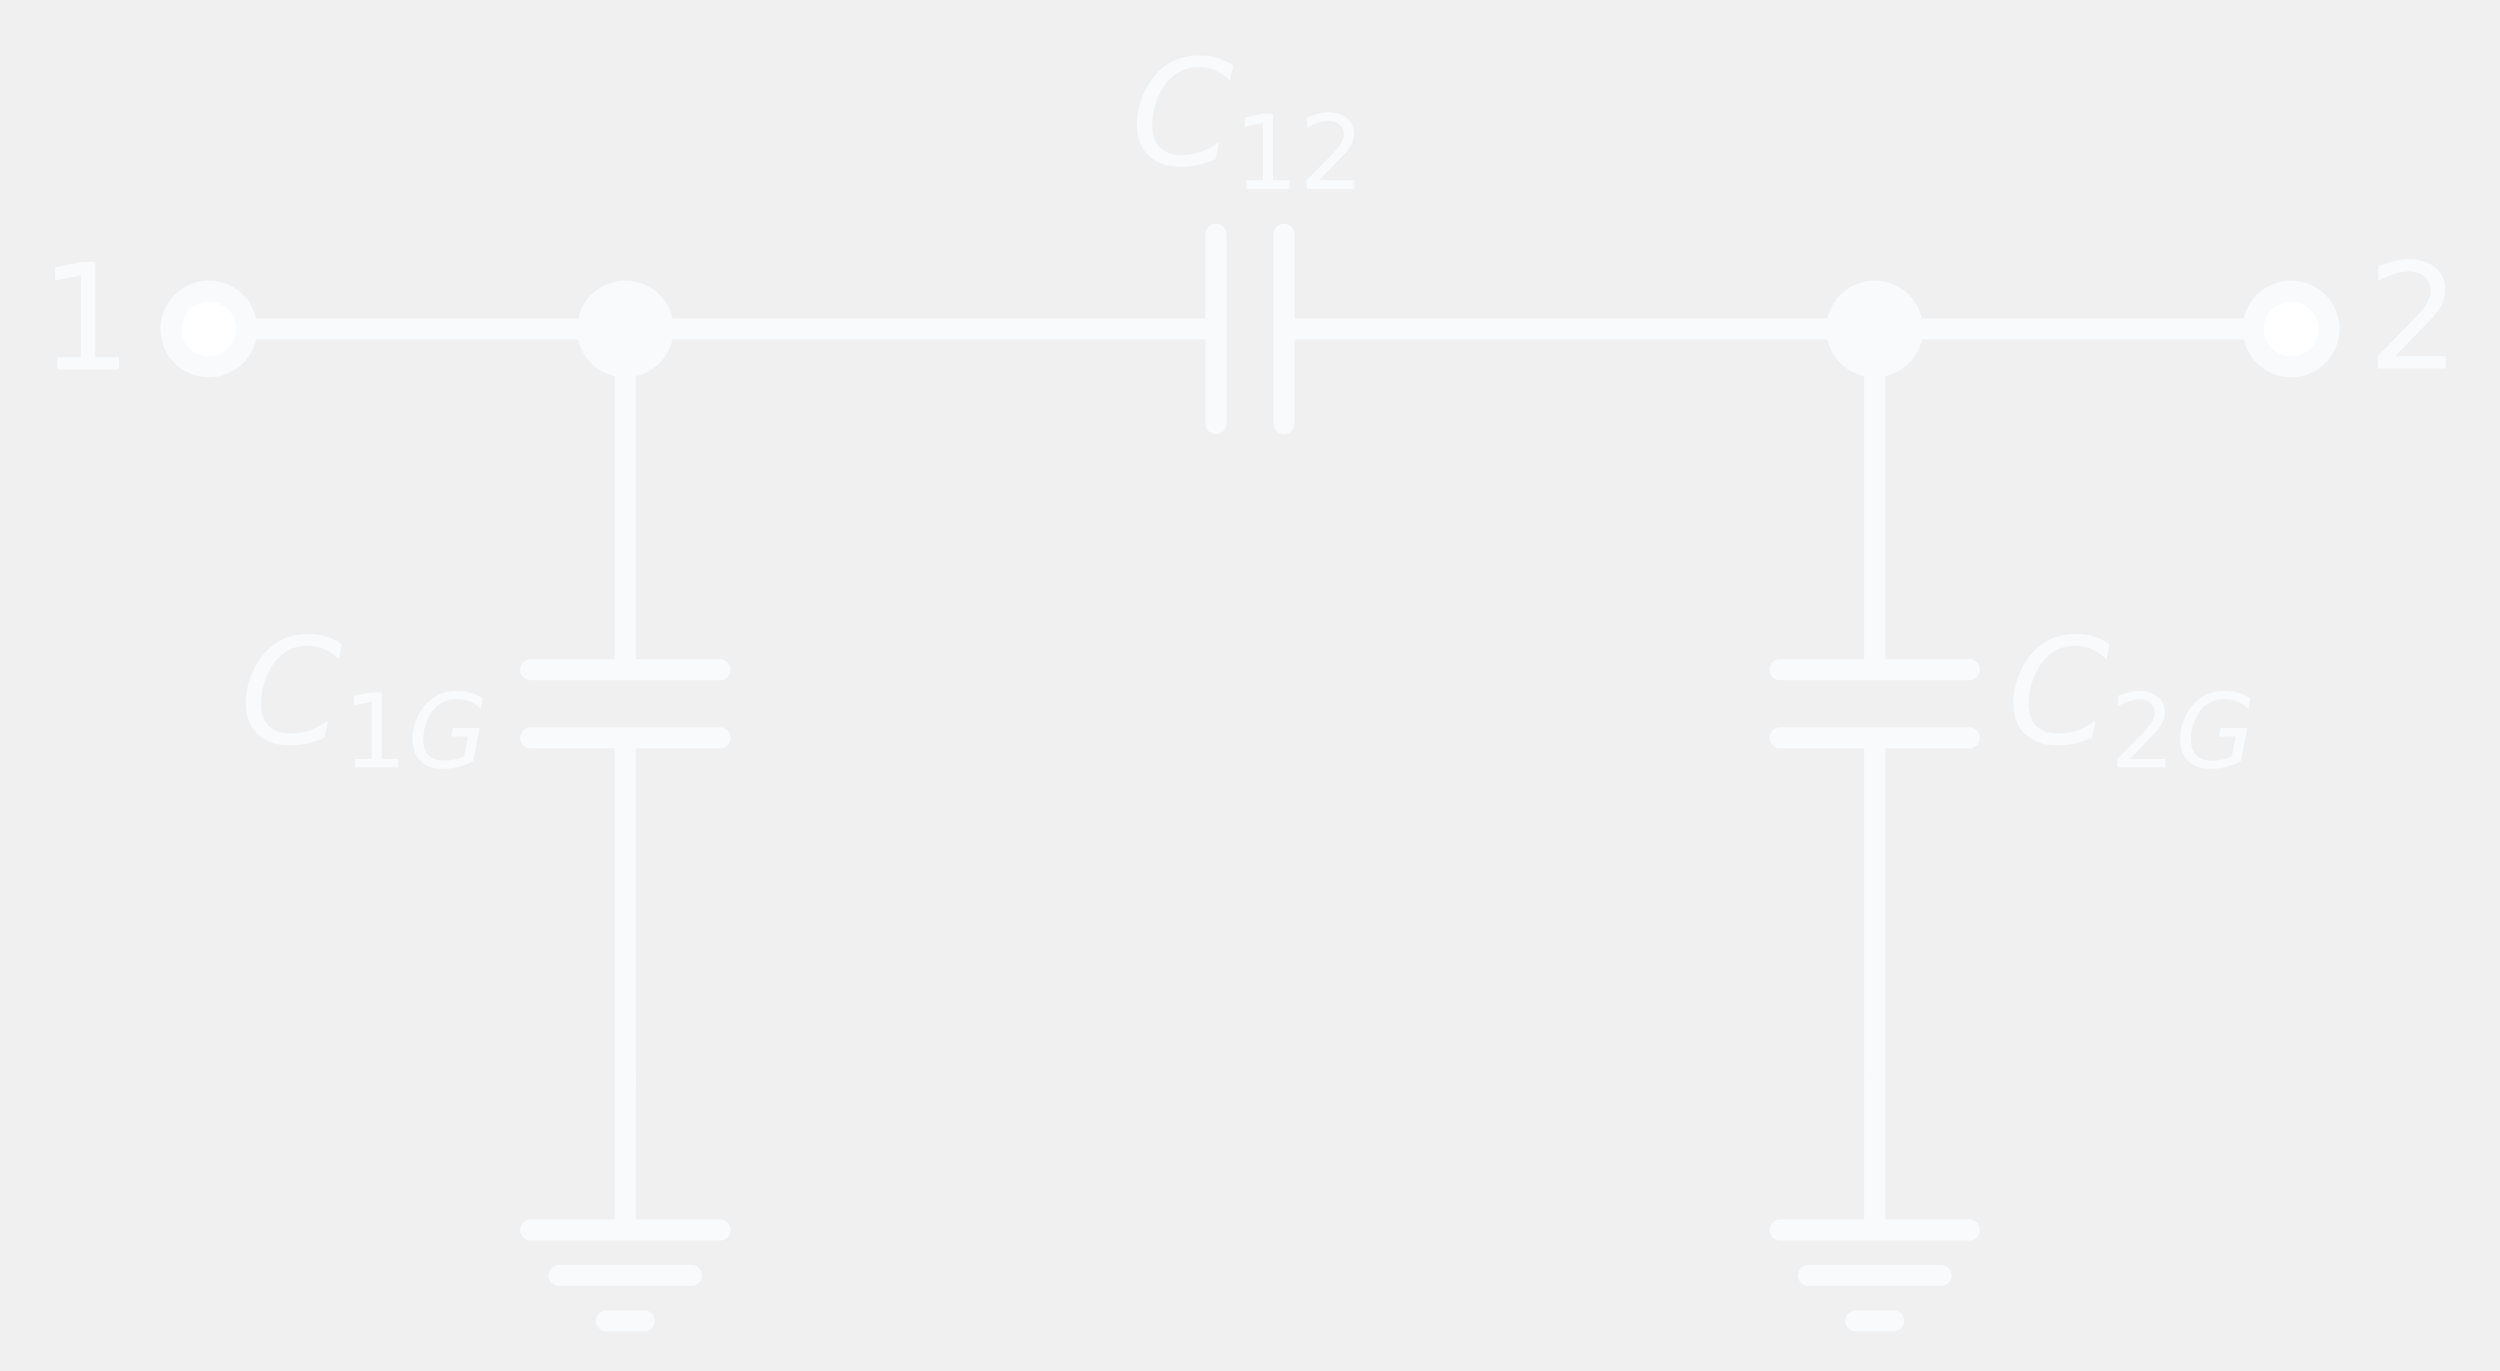
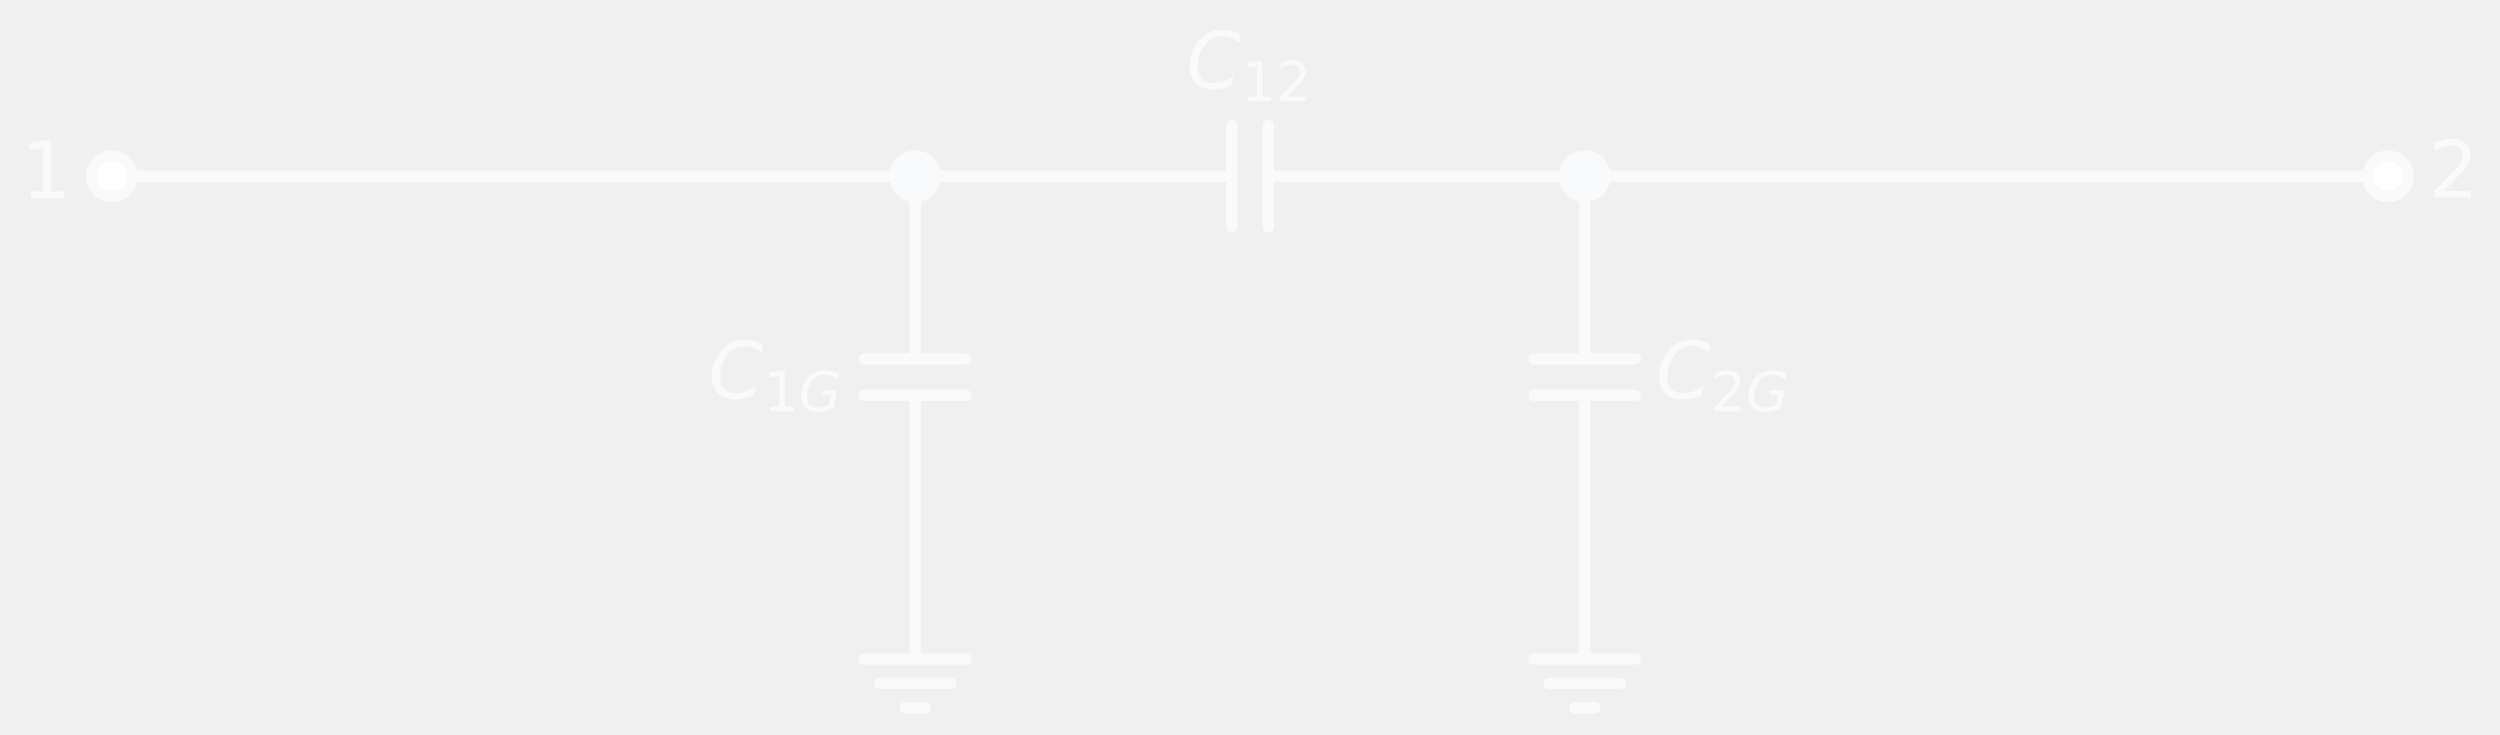
- <svg xmlns="http://www.w3.org/2000/svg" xmlns:xlink="http://www.w3.org/1999/xlink" width="237.72pt" height="130.28pt" viewBox="0 0 237.72 130.28" version="1.1">
+ <svg xmlns="http://www.w3.org/2000/svg" xmlns:xlink="http://www.w3.org/1999/xlink" width="443.64pt" height="130.28pt" viewBox="0 0 443.64 130.28" version="1.1">
  <defs>
    <style type="text/css">*{stroke-linejoin: round; stroke-linecap: butt}</style>
  </defs>
  <g id="figure_1">
    <g id="patch_1">
-       <path d="M 0 130.28 L 237.72 130.28 L 237.72 0 L 0 0 L 0 130.28 z " style="fill: none" />
+       <path d="M 0 130.28 L 443.64 130.28 L 443.64 0 L 0 0 L 0 130.28 z " style="fill: none" />
    </g>
    <g id="axes_1">
      <g id="line2d_1">
-         <path d="M 19.86 31.28 L 39.66 31.28 L 59.46 31.28 " clip-path="url(#pNORMALIZED)" style="fill: none; stroke: #f8fafc; stroke-width: 2; stroke-linecap: round" />
+         <path d="M 19.86 31.28 L 91.14 31.28 L 162.42 31.28 " clip-path="url(#pNORMALIZED)" style="fill: none; stroke: #f8fafc; stroke-width: 2; stroke-linecap: round" />
      </g>
      <g id="line2d_2">
-         <path d="M 178.26 31.28 L 198.06 31.28 L 217.86 31.28 " clip-path="url(#pNORMALIZED)" style="fill: none; stroke: #f8fafc; stroke-width: 2; stroke-linecap: round" />
+         <path d="M 281.22 31.28 L 352.5 31.28 L 423.78 31.28 " clip-path="url(#pNORMALIZED)" style="fill: none; stroke: #f8fafc; stroke-width: 2; stroke-linecap: round" />
      </g>
      <g id="line2d_3">
-         <path d="M 59.46 31.28 L 115.62 31.28 M 115.62 22.28 L 115.62 40.28 M 122.1 22.28 L 122.1 40.28 M 122.1 31.28 L 178.26 31.28 " clip-path="url(#pNORMALIZED)" style="fill: none; stroke: #f8fafc; stroke-width: 2; stroke-linecap: round" />
+         <path d="M 162.42 31.28 L 218.58 31.28 M 218.58 22.28 L 218.58 40.28 M 225.06 22.28 L 225.06 40.28 M 225.06 31.28 L 281.22 31.28 " clip-path="url(#pNORMALIZED)" style="fill: none; stroke: #f8fafc; stroke-width: 2; stroke-linecap: round" />
      </g>
      <g id="line2d_4">
-         <path d="M 59.46 31.28 L 59.46 63.68 M 68.46 63.68 L 50.46 63.68 M 68.46 70.16 L 50.46 70.16 M 59.46 70.16 L 59.46 102.56 " clip-path="url(#pNORMALIZED)" style="fill: none; stroke: #f8fafc; stroke-width: 2; stroke-linecap: round" />
+         <path d="M 162.42 31.28 L 162.42 63.68 M 171.42 63.68 L 153.42 63.68 M 171.42 70.16 L 153.42 70.16 M 162.42 70.16 L 162.42 102.56 " clip-path="url(#pNORMALIZED)" style="fill: none; stroke: #f8fafc; stroke-width: 2; stroke-linecap: round" />
      </g>
      <g id="line2d_5">
-         <path d="M 178.26 31.28 L 178.26 63.68 M 187.26 63.68 L 169.26 63.68 M 187.26 70.16 L 169.26 70.16 M 178.26 70.16 L 178.26 102.56 " clip-path="url(#pNORMALIZED)" style="fill: none; stroke: #f8fafc; stroke-width: 2; stroke-linecap: round" />
+         <path d="M 281.22 31.28 L 281.22 63.68 M 290.22 63.68 L 272.22 63.68 M 290.22 70.16 L 272.22 70.16 M 281.22 70.16 L 281.22 102.56 " clip-path="url(#pNORMALIZED)" style="fill: none; stroke: #f8fafc; stroke-width: 2; stroke-linecap: round" />
      </g>
      <g id="line2d_6">
-         <path d="M 59.46 102.56 L 59.46 116.96 L 50.46 116.96 L 68.46 116.96 M 53.16 121.28 L 65.76 121.28 M 57.66 125.6 L 61.26 125.6 " clip-path="url(#pNORMALIZED)" style="fill: none; stroke: #f8fafc; stroke-width: 2; stroke-linecap: round" />
+         <path d="M 162.42 102.56 L 162.42 116.96 L 153.42 116.96 L 171.42 116.96 M 156.12 121.28 L 168.72 121.28 M 160.62 125.6 L 164.22 125.6 " clip-path="url(#pNORMALIZED)" style="fill: none; stroke: #f8fafc; stroke-width: 2; stroke-linecap: round" />
      </g>
      <g id="line2d_7">
-         <path d="M 178.26 102.56 L 178.26 116.96 L 169.26 116.96 L 187.26 116.96 M 171.96 121.28 L 184.56 121.28 M 176.46 125.6 L 180.06 125.6 " clip-path="url(#pNORMALIZED)" style="fill: none; stroke: #f8fafc; stroke-width: 2; stroke-linecap: round" />
+         <path d="M 281.22 102.56 L 281.22 116.96 L 272.22 116.96 L 290.22 116.96 M 274.92 121.28 L 287.52 121.28 M 279.42 125.6 L 283.02 125.6 " clip-path="url(#pNORMALIZED)" style="fill: none; stroke: #f8fafc; stroke-width: 2; stroke-linecap: round" />
      </g>
      <g id="text_1">
-         <g style="fill: #f8fafc" transform="translate(107.52 15.76844) scale(0.14 -0.14)">
+         <g style="fill: #f8fafc" transform="translate(210.48 15.76844) scale(0.14 -0.14)">
          <defs>
            <path id="DejaVuSans-Oblique-43" d="M 4447 4306 L 4319 3641 Q 4019 3944 3683 4091 Q 3347 4238 2956 4238 Q 2422 4238 2017 3981 Q 1613 3725 1319 3200 Q 1131 2863 1032 2486 Q 934 2109 934 1728 Q 934 1091 1264 756 Q 1594 422 2222 422 Q 2656 422 3056 561 Q 3456 700 3834 978 L 3688 231 Q 3316 72 2936 -9 Q 2556 -91 2175 -91 Q 1278 -91 773 396 Q 269 884 269 1753 Q 269 2309 461 2846 Q 653 3384 1013 3828 Q 1394 4300 1883 4525 Q 2372 4750 3022 4750 Q 3422 4750 3780 4639 Q 4138 4528 4447 4306 z " transform="scale(0.015625)" />
            <path id="DejaVuSans-31" d="M 794 531 L 1825 531 L 1825 4091 L 703 3866 L 703 4441 L 1819 4666 L 2450 4666 L 2450 531 L 3481 531 L 3481 0 L 794 0 L 794 531 z " transform="scale(0.015625)" />
            <path id="DejaVuSans-32" d="M 1228 531 L 3431 531 L 3431 0 L 469 0 L 469 531 Q 828 903 1448 1529 Q 2069 2156 2228 2338 Q 2531 2678 2651 2914 Q 2772 3150 2772 3378 Q 2772 3750 2511 3984 Q 2250 4219 1831 4219 Q 1534 4219 1204 4116 Q 875 4013 500 3803 L 500 4441 Q 881 4594 1212 4672 Q 1544 4750 1819 4750 Q 2544 4750 2975 4387 Q 3406 4025 3406 3419 Q 3406 3131 3298 2873 Q 3191 2616 2906 2266 Q 2828 2175 2409 1742 Q 1991 1309 1228 531 z " transform="scale(0.015625)" />
          </defs>
          <use xlink:href="#DejaVuSans-Oblique-43" transform="translate(0 0.78125)" />
          <use xlink:href="#DejaVuSans-31" transform="translate(69.82422 -15.625) scale(0.7)" />
          <use xlink:href="#DejaVuSans-32" transform="translate(114.3604 -15.625) scale(0.7)" />
        </g>
      </g>
      <g id="text_2">
-         <g style="fill: #f8fafc" transform="translate(22.78 70.78312) scale(0.14 -0.14)">
+         <g style="fill: #f8fafc" transform="translate(125.74 70.78312) scale(0.14 -0.14)">
          <defs>
            <path id="DejaVuSans-Oblique-47" d="M 3494 697 L 3738 1919 L 2700 1919 L 2797 2438 L 4453 2438 L 4050 384 Q 3634 156 3143 32 Q 2653 -91 2156 -91 Q 1278 -91 783 396 Q 288 884 288 1753 Q 288 2475 589 3126 Q 891 3778 1422 4213 Q 1756 4484 2153 4617 Q 2550 4750 3034 4750 Q 3472 4750 3873 4639 Q 4275 4528 4641 4306 L 4513 3634 Q 4231 3928 3853 4083 Q 3475 4238 3047 4238 Q 2550 4238 2172 4048 Q 1794 3859 1497 3463 Q 1244 3125 1098 2667 Q 953 2209 953 1734 Q 953 1081 1287 751 Q 1622 422 2284 422 Q 2616 422 2925 492 Q 3234 563 3494 697 z " transform="scale(0.015625)" />
          </defs>
          <use xlink:href="#DejaVuSans-Oblique-43" transform="translate(0 0.78125)" />
          <use xlink:href="#DejaVuSans-31" transform="translate(69.82422 -15.625) scale(0.7)" />
          <use xlink:href="#DejaVuSans-Oblique-47" transform="translate(114.3604 -15.625) scale(0.7)" />
        </g>
      </g>
      <g id="text_3">
-         <g style="fill: #f8fafc" transform="translate(190.86 70.78312) scale(0.14 -0.14)">
+         <g style="fill: #f8fafc" transform="translate(293.82 70.78312) scale(0.14 -0.14)">
          <use xlink:href="#DejaVuSans-Oblique-43" transform="translate(0 0.78125)" />
          <use xlink:href="#DejaVuSans-32" transform="translate(69.82422 -15.625) scale(0.7)" />
          <use xlink:href="#DejaVuSans-Oblique-47" transform="translate(114.3604 -15.625) scale(0.7)" />
        </g>
      </g>
      <g id="patch_2">
-         <path d="M 59.46 34.88 C 60.415 34.88 61.33 34.501 62.006 33.826 C 62.681 33.15 63.06 32.235 63.06 31.28 C 63.06 30.325 62.681 29.41 62.006 28.734 C 61.33 28.059 60.415 27.68 59.46 27.68 C 58.505 27.68 57.59 28.059 56.914 28.734 C 56.239 29.41 55.86 30.325 55.86 31.28 C 55.86 32.235 56.239 33.15 56.914 33.826 C 57.59 34.501 58.505 34.88 59.46 34.88 z " clip-path="url(#pNORMALIZED)" style="fill: #f8fafc; stroke: #f8fafc; stroke-width: 2; stroke-linejoin: miter" />
+         <path d="M 162.42 34.88 C 163.375 34.88 164.29 34.501 164.966 33.826 C 165.641 33.15 166.02 32.235 166.02 31.28 C 166.02 30.325 165.641 29.41 164.966 28.734 C 164.29 28.059 163.375 27.68 162.42 27.68 C 161.465 27.68 160.55 28.059 159.874 28.734 C 159.199 29.41 158.82 30.325 158.82 31.28 C 158.82 32.235 159.199 33.15 159.874 33.826 C 160.55 34.501 161.465 34.88 162.42 34.88 z " clip-path="url(#pNORMALIZED)" style="fill: #f8fafc; stroke: #f8fafc; stroke-width: 2; stroke-linejoin: miter" />
      </g>
      <g id="patch_3">
-         <path d="M 178.26 34.88 C 179.215 34.88 180.13 34.501 180.806 33.826 C 181.481 33.15 181.86 32.235 181.86 31.28 C 181.86 30.325 181.481 29.41 180.806 28.734 C 180.13 28.059 179.215 27.68 178.26 27.68 C 177.305 27.68 176.39 28.059 175.714 28.734 C 175.039 29.41 174.66 30.325 174.66 31.28 C 174.66 32.235 175.039 33.15 175.714 33.826 C 176.39 34.501 177.305 34.88 178.26 34.88 z " clip-path="url(#pNORMALIZED)" style="fill: #f8fafc; stroke: #f8fafc; stroke-width: 2; stroke-linejoin: miter" />
+         <path d="M 281.22 34.88 C 282.175 34.88 283.09 34.501 283.766 33.826 C 284.441 33.15 284.82 32.235 284.82 31.28 C 284.82 30.325 284.441 29.41 283.766 28.734 C 283.09 28.059 282.175 27.68 281.22 27.68 C 280.265 27.68 279.35 28.059 278.674 28.734 C 277.999 29.41 277.62 30.325 277.62 31.28 C 277.62 32.235 277.999 33.15 278.674 33.826 C 279.35 34.501 280.265 34.88 281.22 34.88 z " clip-path="url(#pNORMALIZED)" style="fill: #f8fafc; stroke: #f8fafc; stroke-width: 2; stroke-linejoin: miter" />
      </g>
      <g id="patch_4">
        <path d="M 19.86 34.88 C 20.815 34.88 21.73 34.501 22.406 33.826 C 23.081 33.15 23.46 32.235 23.46 31.28 C 23.46 30.325 23.081 29.41 22.406 28.734 C 21.73 28.059 20.815 27.68 19.86 27.68 C 18.905 27.68 17.99 28.059 17.314 28.734 C 16.639 29.41 16.26 30.325 16.26 31.28 C 16.26 32.235 16.639 33.15 17.314 33.826 C 17.99 34.501 18.905 34.88 19.86 34.88 z " clip-path="url(#pNORMALIZED)" style="fill: #ffffff; stroke: #f8fafc; stroke-width: 2; stroke-linejoin: miter" />
      </g>
      <g id="patch_5">
-         <path d="M 217.86 34.88 C 218.815 34.88 219.73 34.501 220.406 33.826 C 221.081 33.15 221.46 32.235 221.46 31.28 C 221.46 30.325 221.081 29.41 220.406 28.734 C 219.73 28.059 218.815 27.68 217.86 27.68 C 216.905 27.68 215.99 28.059 215.314 28.734 C 214.639 29.41 214.26 30.325 214.26 31.28 C 214.26 32.235 214.639 33.15 215.314 33.826 C 215.99 34.501 216.905 34.88 217.86 34.88 z " clip-path="url(#pNORMALIZED)" style="fill: #ffffff; stroke: #f8fafc; stroke-width: 2; stroke-linejoin: miter" />
+         <path d="M 423.78 34.88 C 424.735 34.88 425.65 34.501 426.326 33.826 C 427.001 33.15 427.38 32.235 427.38 31.28 C 427.38 30.325 427.001 29.41 426.326 28.734 C 425.65 28.059 424.735 27.68 423.78 27.68 C 422.825 27.68 421.91 28.059 421.234 28.734 C 420.559 29.41 420.18 30.325 420.18 31.28 C 420.18 32.235 420.559 33.15 421.234 33.826 C 421.91 34.501 422.825 34.88 423.78 34.88 z " clip-path="url(#pNORMALIZED)" style="fill: #ffffff; stroke: #f8fafc; stroke-width: 2; stroke-linejoin: miter" />
      </g>
      <g id="patch_6">
        <path d="M 19.86 31.28 C 19.86 31.28 19.86 31.28 19.86 31.28 C 19.86 31.28 19.86 31.28 19.86 31.28 C 19.86 31.28 19.86 31.28 19.86 31.28 C 19.86 31.28 19.86 31.28 19.86 31.28 C 19.86 31.28 19.86 31.28 19.86 31.28 C 19.86 31.28 19.86 31.28 19.86 31.28 C 19.86 31.28 19.86 31.28 19.86 31.28 C 19.86 31.28 19.86 31.28 19.86 31.28 z " clip-path="url(#pNORMALIZED)" style="fill: #ffffff; stroke: #f8fafc; stroke-width: 2; stroke-linejoin: miter" />
      </g>
      <g id="text_4">
        <g style="fill: #f8fafc" transform="translate(3.7 35.14312) scale(0.14 -0.14)">
          <use xlink:href="#DejaVuSans-31" transform="translate(0 0.09375)" />
        </g>
      </g>
      <g id="patch_7">
-         <path d="M 217.86 31.28 C 217.86 31.28 217.86 31.28 217.86 31.28 C 217.86 31.28 217.86 31.28 217.86 31.28 C 217.86 31.28 217.86 31.28 217.86 31.28 C 217.86 31.28 217.86 31.28 217.86 31.28 C 217.86 31.28 217.86 31.28 217.86 31.28 C 217.86 31.28 217.86 31.28 217.86 31.28 C 217.86 31.28 217.86 31.28 217.86 31.28 C 217.86 31.28 217.86 31.28 217.86 31.28 z " clip-path="url(#pNORMALIZED)" style="fill: #ffffff; stroke: #f8fafc; stroke-width: 2; stroke-linejoin: miter" />
+         <path d="M 423.78 31.28 C 423.78 31.28 423.78 31.28 423.78 31.28 C 423.78 31.28 423.78 31.28 423.78 31.28 C 423.78 31.28 423.78 31.28 423.78 31.28 C 423.78 31.28 423.78 31.28 423.78 31.28 C 423.78 31.28 423.78 31.28 423.78 31.28 C 423.78 31.28 423.78 31.28 423.78 31.28 C 423.78 31.28 423.78 31.28 423.78 31.28 C 423.78 31.28 423.78 31.28 423.78 31.28 z " clip-path="url(#pNORMALIZED)" style="fill: #ffffff; stroke: #f8fafc; stroke-width: 2; stroke-linejoin: miter" />
      </g>
      <g id="text_5">
-         <g style="fill: #f8fafc" transform="translate(225.06 35.14312) scale(0.14 -0.14)">
+         <g style="fill: #f8fafc" transform="translate(430.98 35.14312) scale(0.14 -0.14)">
          <use xlink:href="#DejaVuSans-32" transform="translate(0 0.78125)" />
        </g>
      </g>
    </g>
  </g>
  <defs>
    <clipPath id="pNORMALIZED">
-       <rect x="0" y="0" width="237.72" height="130.28" />
+       <rect x="0" y="0" width="443.64" height="130.28" />
    </clipPath>
  </defs>
</svg>
